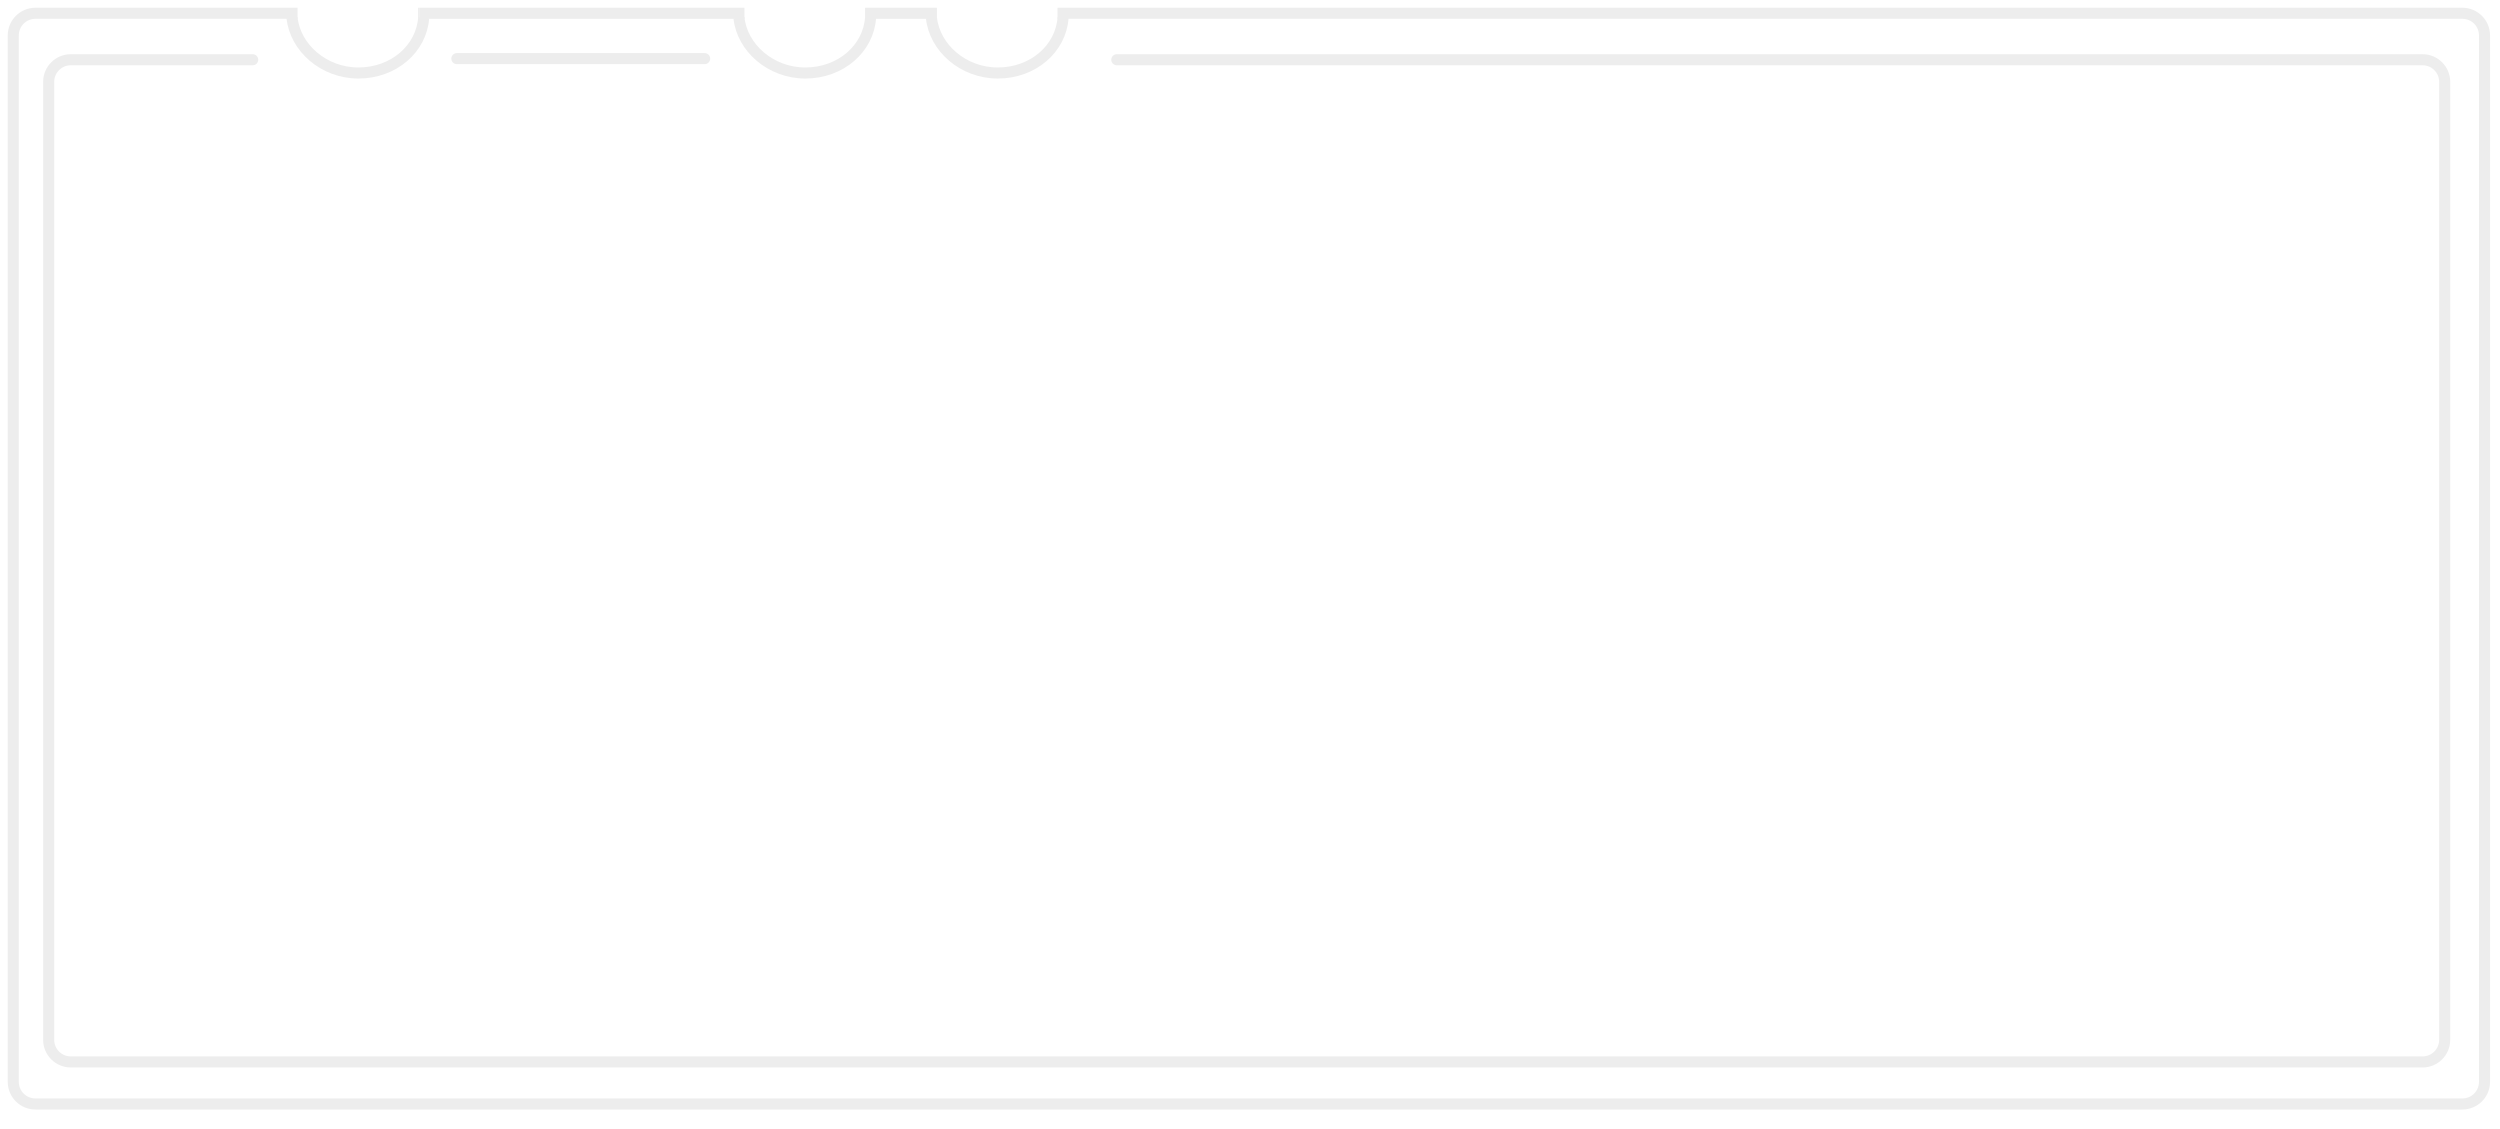
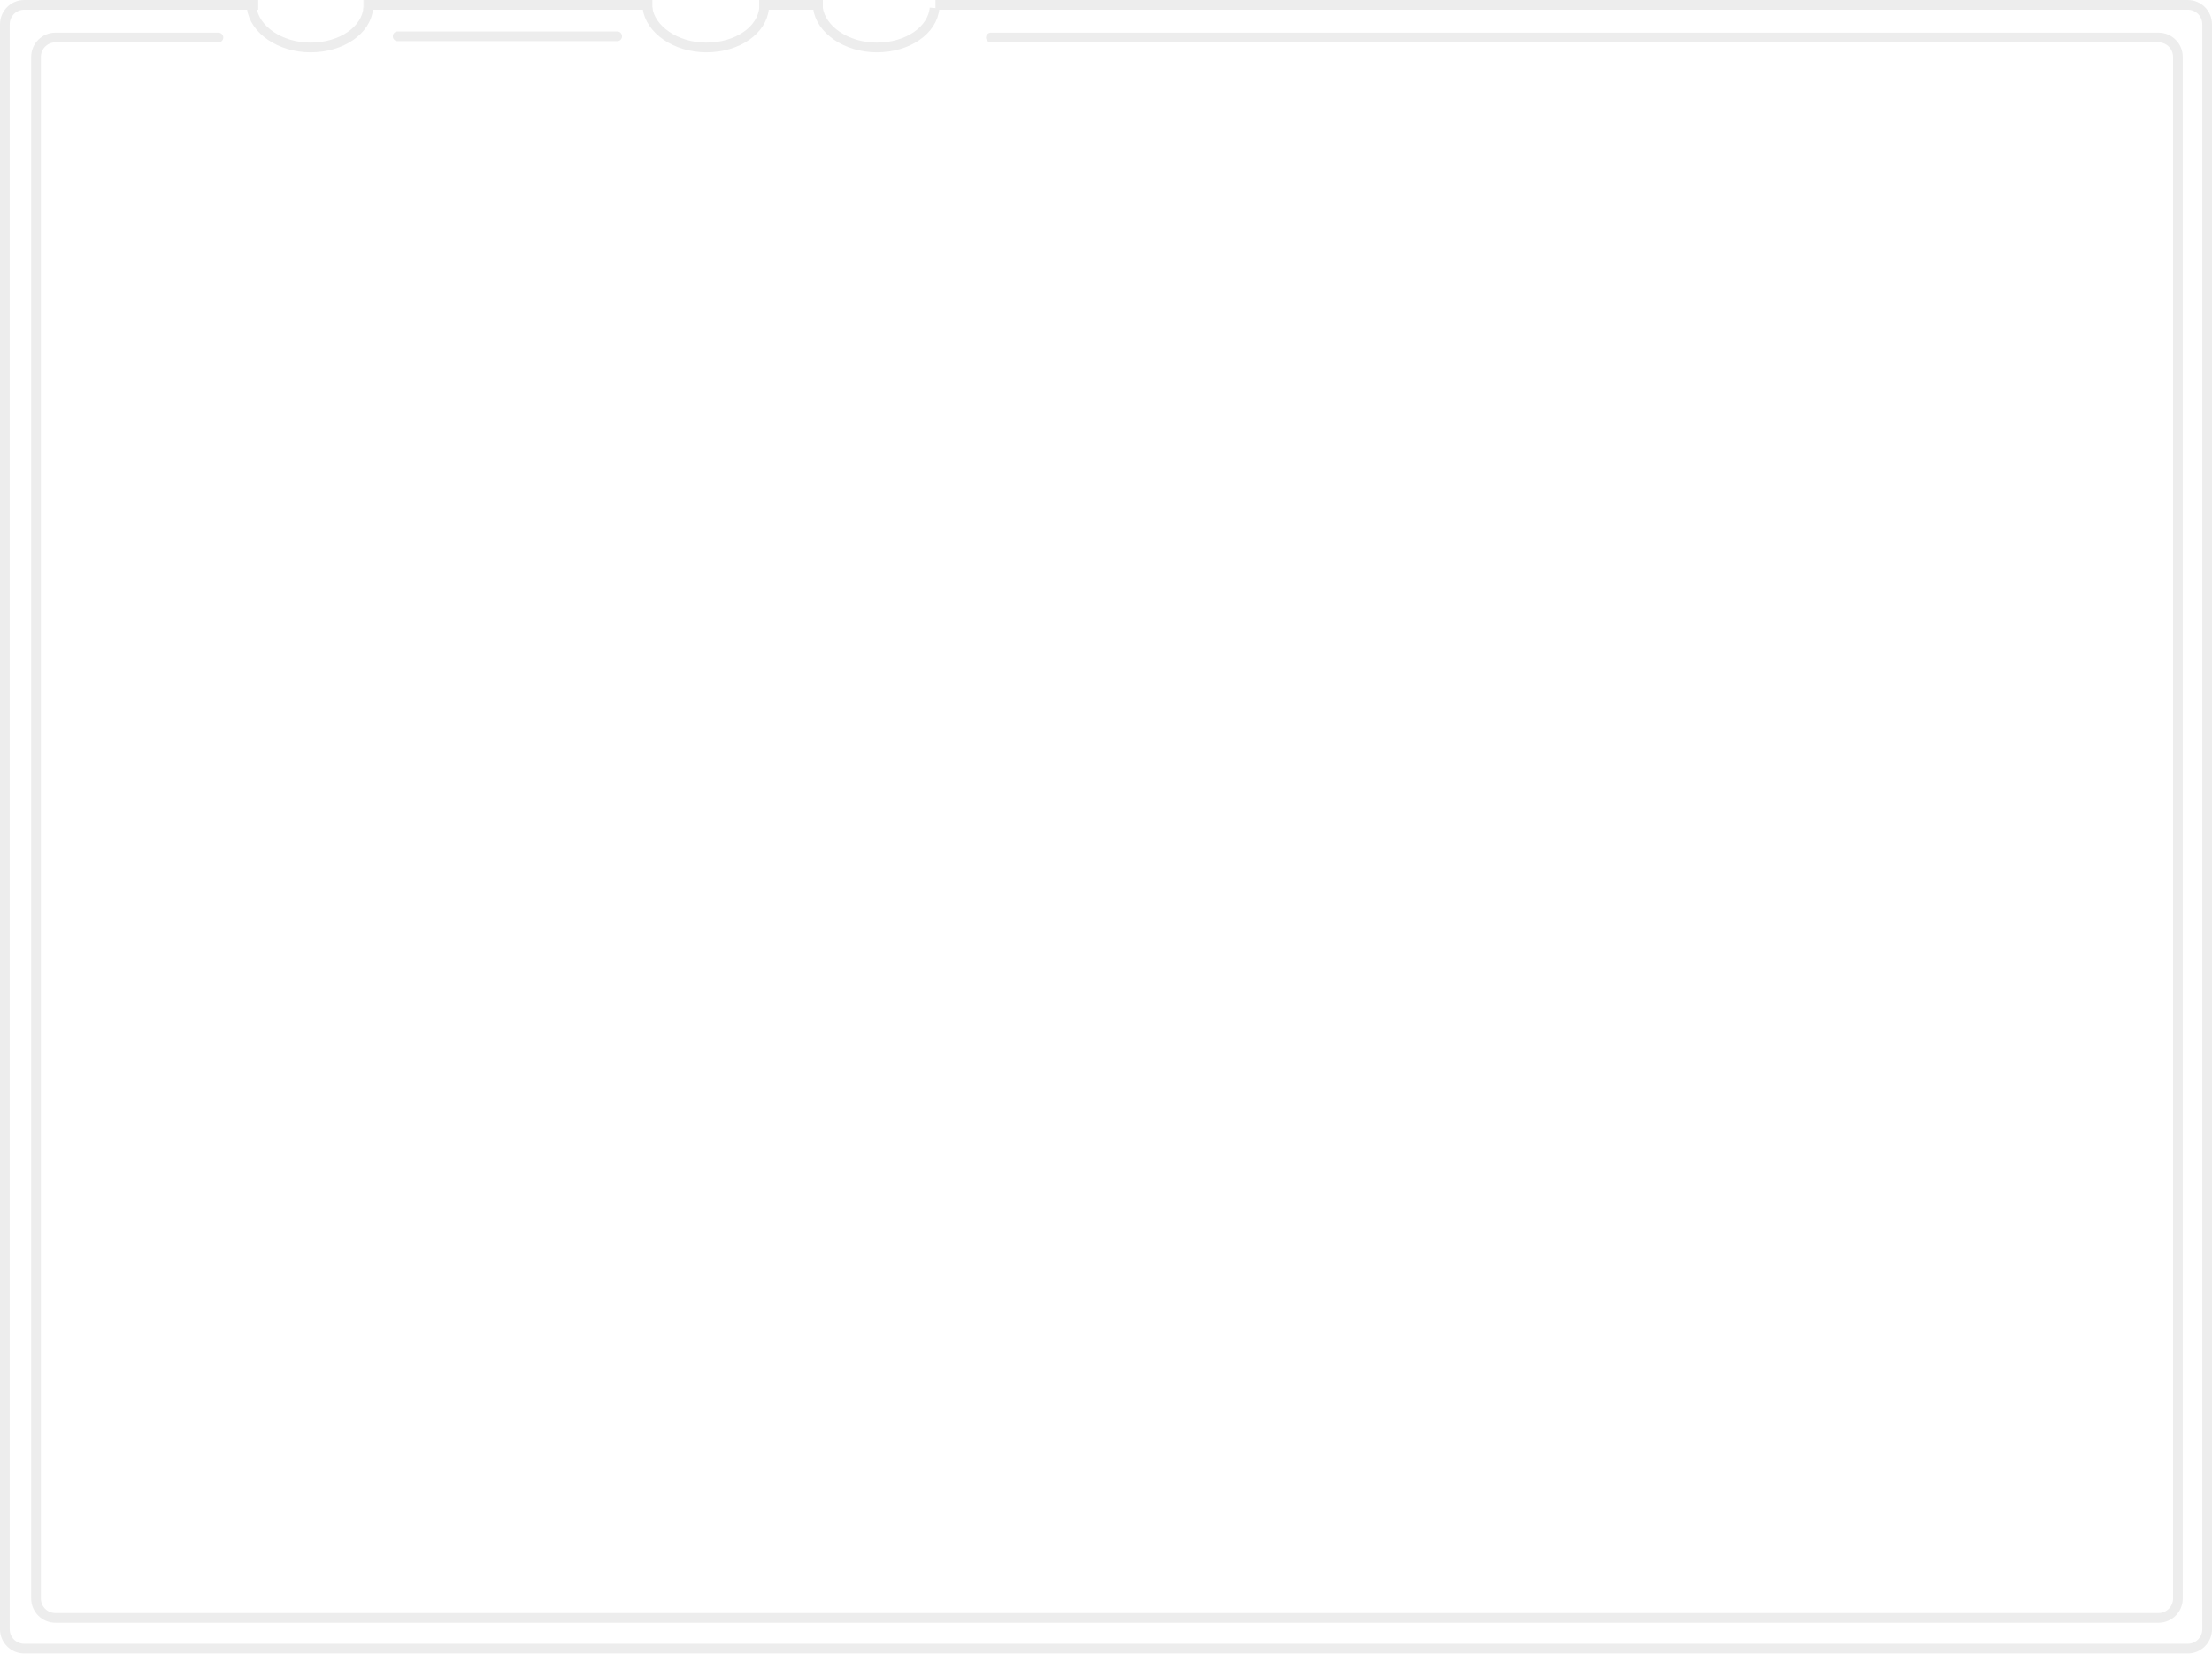
- <svg xmlns="http://www.w3.org/2000/svg" width="1130" height="510" viewBox="0 0 1130 510" fill="none">
-   <path d="M189 6H189.5" stroke="#EDEDED" stroke-width="5" />
-   <path d="M134.5 6H16C10.477 6 6 10.477 6 16V489C6 494.523 10.477 499 16 499H1113C1118.52 499 1123 494.523 1123 489V16C1123 10.477 1118.52 6 1113 6H478" stroke="#EDEDED" stroke-width="5" />
-   <path d="M114.224 27H32C26.477 27 22 31.477 22 37V470C22 475.523 26.477 480 32 480H1095C1100.52 480 1105 475.523 1105 470V37C1105 31.477 1100.52 27 1095 27H504.789" stroke="#EDEDED" stroke-width="5" stroke-linecap="round" />
-   <path d="M391 6H423.5" stroke="#EDEDED" stroke-width="5" />
-   <path d="M189.5 6H336.5" stroke="#EDEDED" stroke-width="5" />
-   <path d="M191.5 8C190.543 21.949 177.997 33 162 33C146.318 33 133.402 21.56 132 8" stroke="#EDEDED" stroke-width="5" />
-   <path d="M393.5 8C392.543 21.949 379.997 33 364 33C348.318 33 335.402 21.56 334 8" stroke="#EDEDED" stroke-width="5" />
-   <path d="M480.5 8C479.543 21.949 466.997 33 451 33C435.318 33 422.402 21.56 421 8" stroke="#EDEDED" stroke-width="5" />
-   <line x1="206.5" y1="26.5" x2="318.503" y2="26.5" stroke="#EDEDED" stroke-width="5" stroke-linecap="round" />
+ <svg xmlns="http://www.w3.org/2000/svg" viewBox="0 0 1140 852" preserveAspectRatio="none" fill="none">
+   <path d="M187.291 2.5H187.796" stroke="#EDEDED" stroke-width="5" />
+   <path d="M133.071 2.5H12.5C6.977 2.5 2.5 6.977 2.5 12.5V839.5C2.5 845.023 6.977 849.5 12.5 849.5H1127.5C1133.02 849.5 1137.5 845.023 1137.5 839.5V12.5C1137.5 6.977 1133.02 2.5 1127.5 2.5H482.106" stroke="#EDEDED" stroke-width="5" />
+   <path d="M112.571 19.321H28.57C23.047 19.321 18.57 23.798 18.57 29.321V823.668C18.57 829.191 23.047 833.668 28.57 833.668H1112.43C1117.96 833.668 1122.43 829.191 1122.43 823.668V29.321C1122.43 23.798 1117.96 19.321 1112.43 19.321H510.66" stroke="#EDEDED" stroke-width="5" stroke-linecap="round" />
+   <path d="M391.268 2.5H424.086" stroke="#EDEDED" stroke-width="5" />
+   <path d="M187.797 2.5H336.235" stroke="#EDEDED" stroke-width="5" />
+   <path d="M189.815 4.126C188.849 15.464 176.18 24.447 160.026 24.447C144.19 24.447 131.148 15.148 129.732 4.126" stroke="#EDEDED" stroke-width="5" />
+   <path d="M393.791 4.126C392.825 15.464 380.156 24.447 364.003 24.447C348.167 24.447 335.125 15.148 333.709 4.126" stroke="#EDEDED" stroke-width="5" />
+   <path d="M481.643 4.126C480.677 15.464 468.008 24.447 451.854 24.447C436.018 24.447 422.976 15.148 421.561 4.126" stroke="#EDEDED" stroke-width="5" />
+   <line x1="204.938" y1="18.696" x2="318.086" y2="18.696" stroke="#EDEDED" stroke-width="5" stroke-linecap="round" />
</svg>
